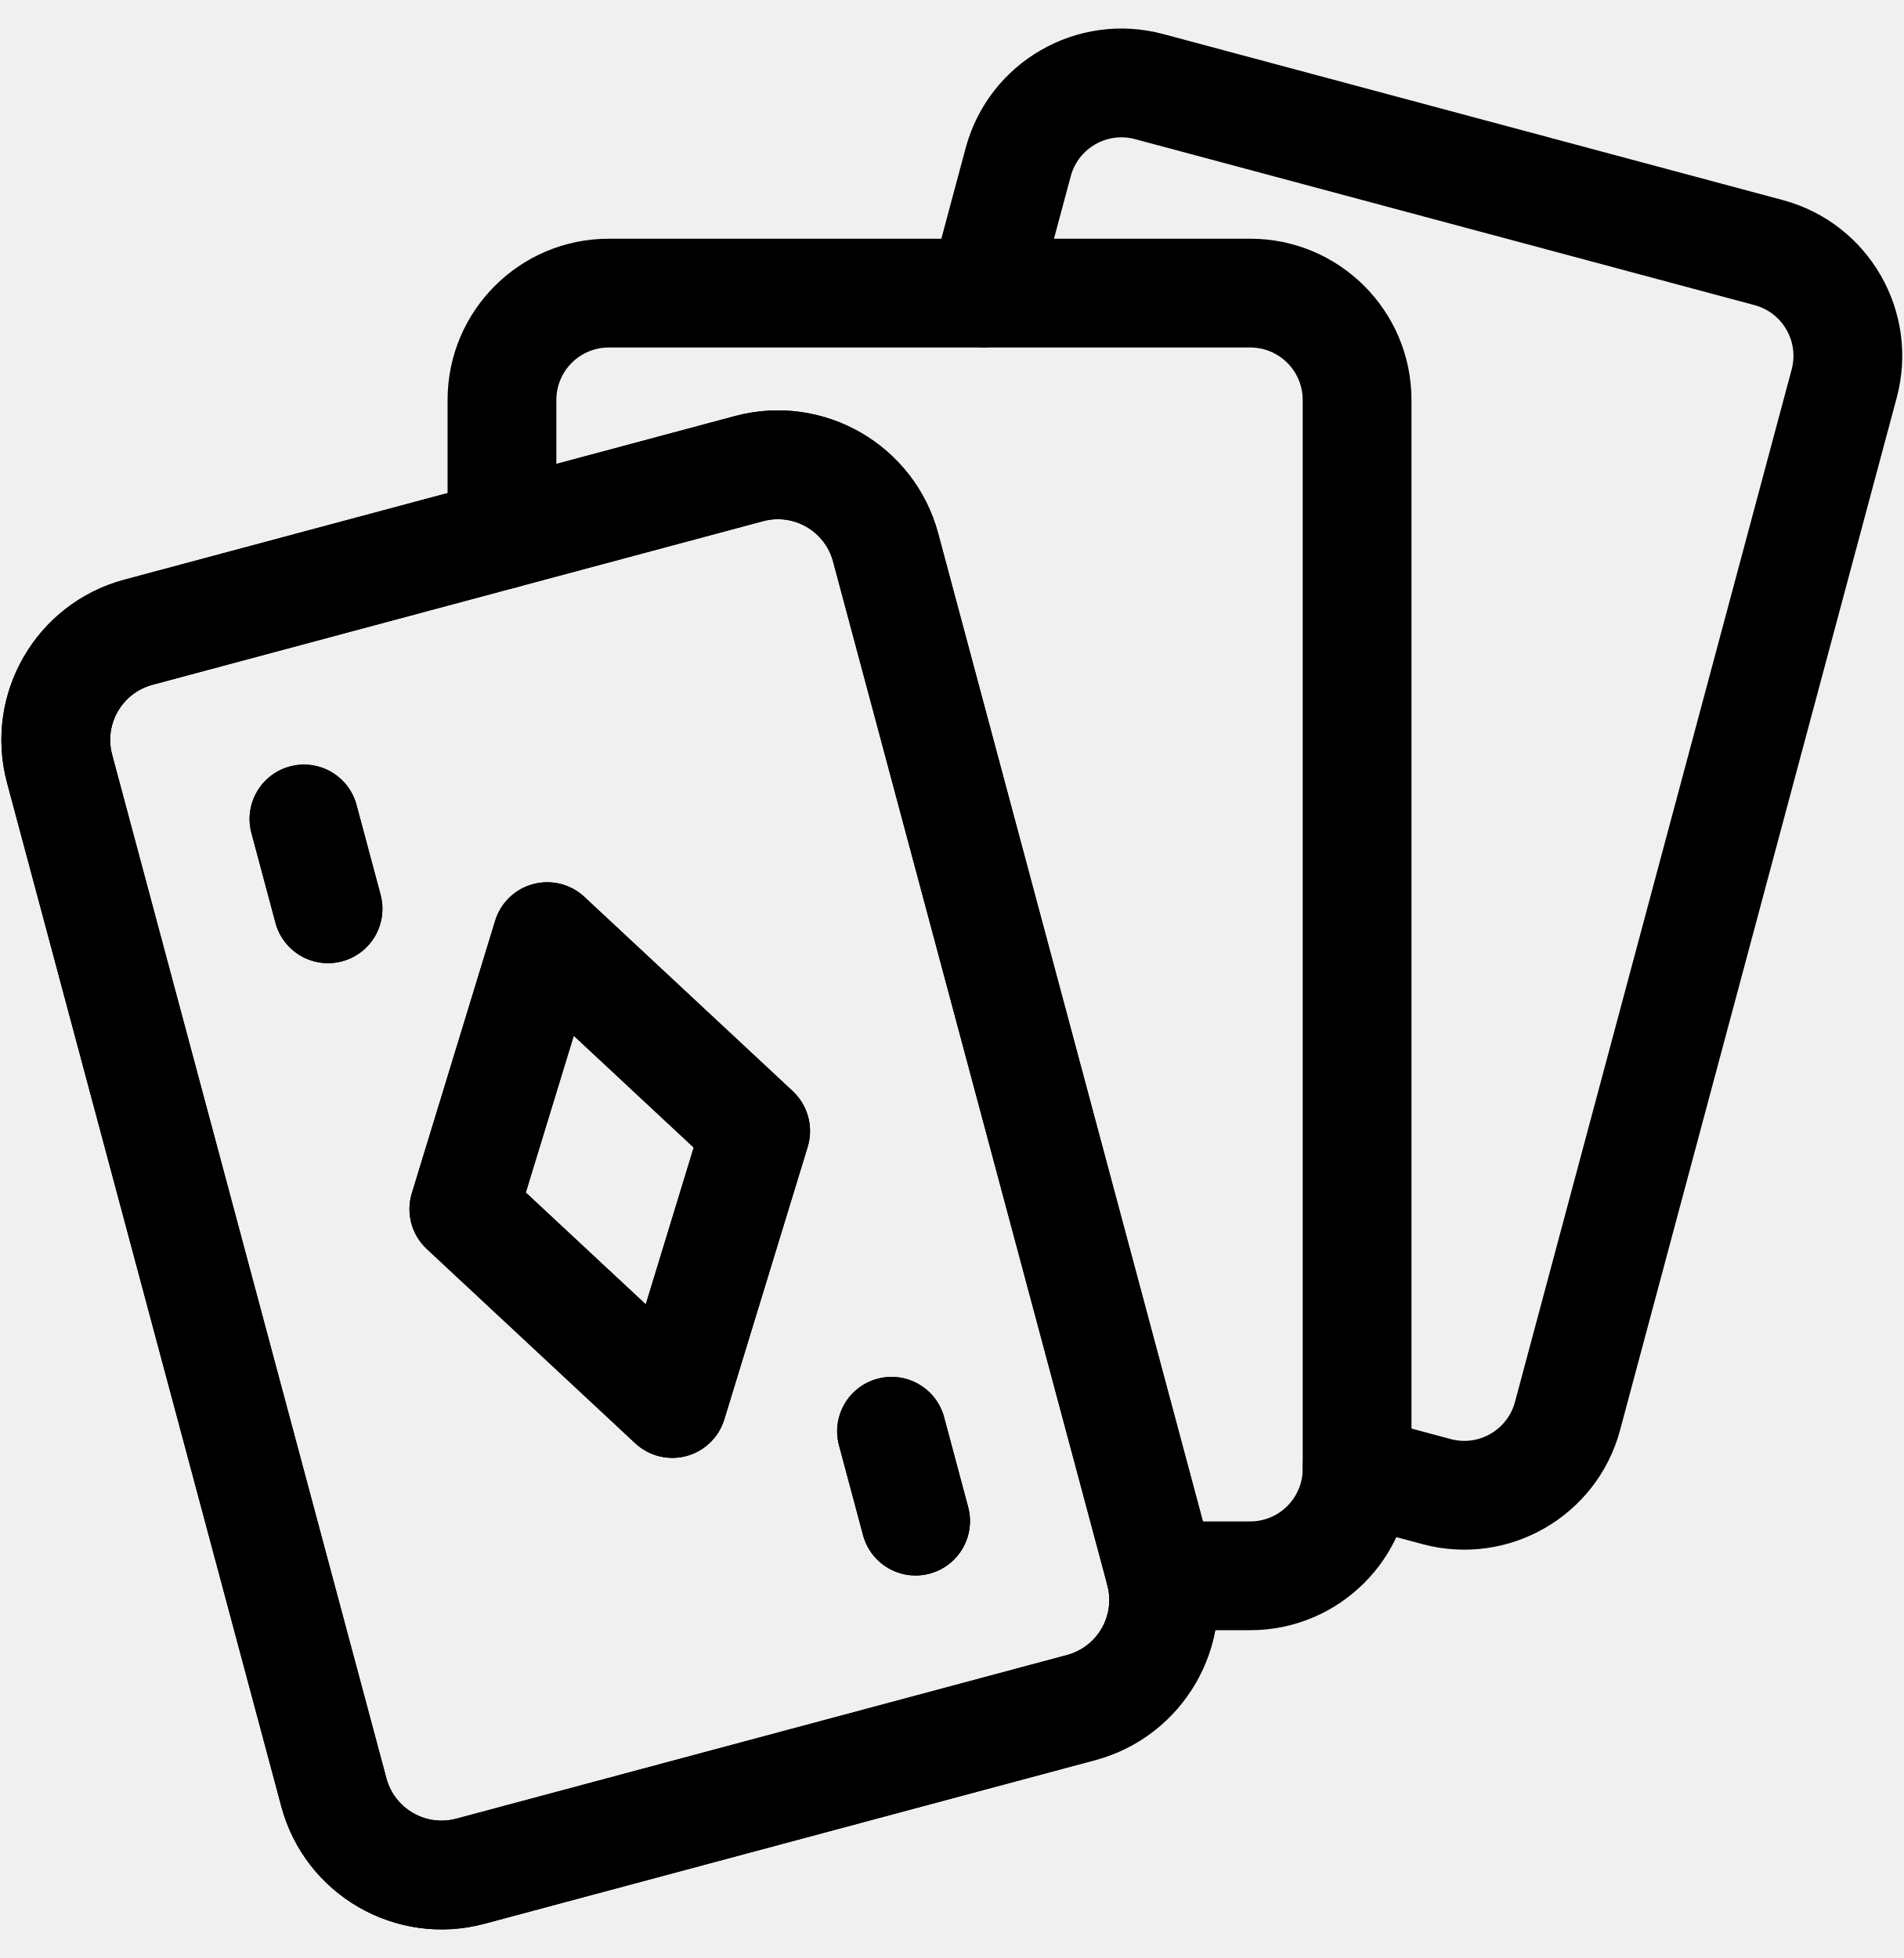
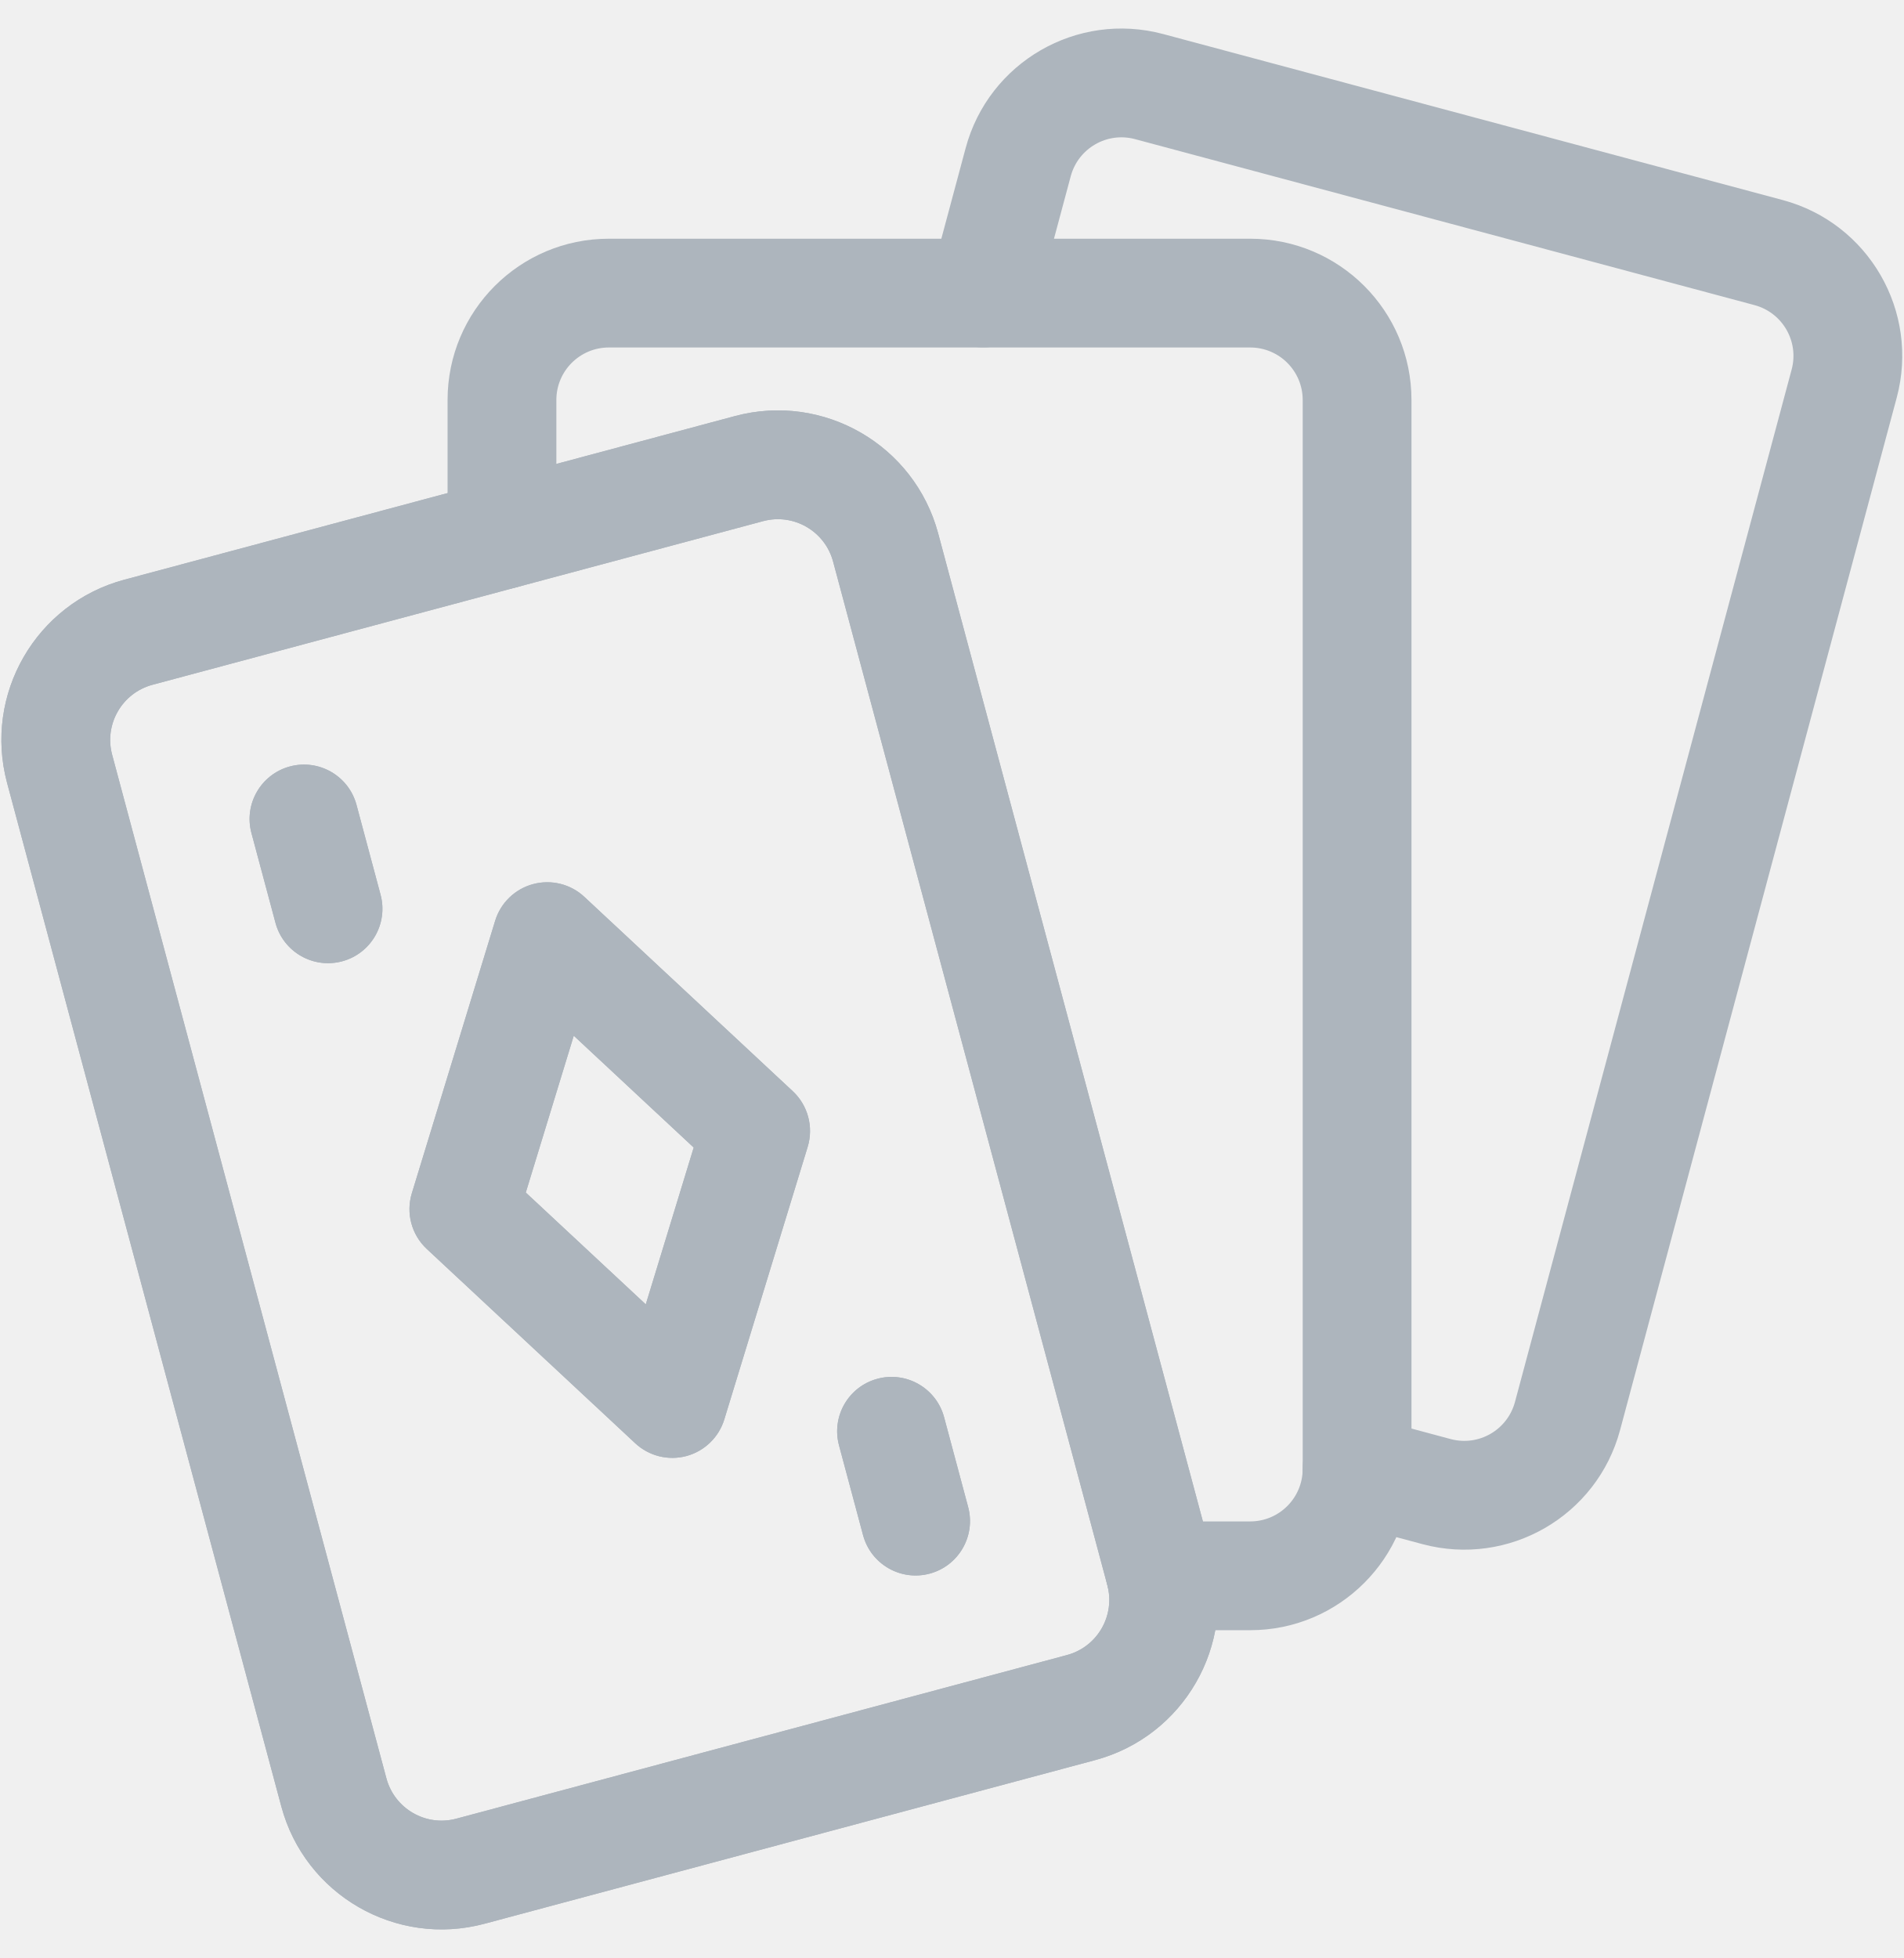
- <svg xmlns="http://www.w3.org/2000/svg" width="35" height="36" viewBox="0 0 35 36" fill="#000">
+ <svg xmlns="http://www.w3.org/2000/svg" width="35" height="36" viewBox="0 0 35 36" fill="none">
  <mask id="mask0_807_5459" style="mask-type:luminance" maskUnits="userSpaceOnUse" x="0" y="0" width="35" height="36">
    <path d="M0 0.5H35V35.5H0V0.5Z" fill="white" />
  </mask>
  <g mask="url(#mask0_807_5459)">
-     <path fill-rule="evenodd" clip-rule="evenodd" d="M8.391 33.438C7.83 33.589 7.254 33.256 7.104 32.695L2.062 13.877C1.912 13.316 2.244 12.74 2.805 12.59L14.03 9.582C14.59 9.432 15.166 9.764 15.317 10.325L20.359 29.144C20.509 29.704 20.177 30.28 19.616 30.43L8.391 33.438C8.391 33.438 8.391 33.438 8.391 33.438ZM5.172 33.213C5.608 34.84 7.281 35.806 8.909 35.37L20.134 32.362C20.134 32.362 20.134 32.362 20.134 32.362C21.761 31.926 22.727 30.253 22.291 28.626L17.249 9.807C16.812 8.18 15.14 7.214 13.512 7.65L2.287 10.658C0.66 11.094 -0.306 12.767 0.13 14.394C0.13 14.394 0.13 14.394 0.13 14.394L5.172 33.213Z" />
-     <path fill-rule="evenodd" clip-rule="evenodd" d="M12.62 26.771C12.953 26.681 13.216 26.427 13.317 26.097L14.85 21.086C14.961 20.721 14.855 20.323 14.575 20.062L10.743 16.489C10.491 16.254 10.135 16.166 9.802 16.255C9.469 16.344 9.205 16.599 9.104 16.928L7.572 21.939C7.46 22.305 7.567 22.702 7.846 22.963L11.679 26.536C11.931 26.771 12.287 26.86 12.62 26.771ZM9.667 21.926L10.549 19.043L12.754 21.099L11.873 23.982L9.667 21.926Z" />
-     <path fill-rule="evenodd" clip-rule="evenodd" d="M6.29 17.675C6.823 17.532 7.14 16.984 6.997 16.45L6.555 14.799C6.412 14.266 5.864 13.949 5.33 14.092C4.797 14.235 4.48 14.784 4.623 15.317L5.065 16.968C5.208 17.501 5.756 17.818 6.29 17.675Z" />
-     <path fill-rule="evenodd" clip-rule="evenodd" d="M17.093 28.933C17.626 28.79 17.943 28.241 17.8 27.708L17.358 26.057C17.215 25.524 16.666 25.207 16.133 25.35C15.599 25.493 15.283 26.041 15.426 26.575L15.868 28.226C16.011 28.759 16.559 29.076 17.093 28.933Z" />
-     <path fill-rule="evenodd" clip-rule="evenodd" d="M8.391 33.438C7.83 33.589 7.254 33.256 7.104 32.695L2.062 13.877C1.912 13.316 2.244 12.74 2.805 12.59L14.03 9.582C14.59 9.432 15.166 9.764 15.317 10.325L20.359 29.144C20.509 29.704 20.177 30.28 19.616 30.43L8.391 33.438C8.391 33.438 8.391 33.438 8.391 33.438ZM5.172 33.213C5.608 34.84 7.281 35.806 8.909 35.37L20.134 32.362C20.134 32.362 20.134 32.362 20.134 32.362C21.761 31.926 22.727 30.253 22.291 28.626L17.249 9.807C16.812 8.18 15.14 7.214 13.512 7.65L2.287 10.658C0.66 11.094 -0.306 12.767 0.13 14.394C0.13 14.394 0.13 14.394 0.13 14.394L5.172 33.213Z" />
-     <path fill-rule="evenodd" clip-rule="evenodd" d="M12.62 26.771C12.953 26.681 13.216 26.427 13.317 26.097L14.85 21.086C14.961 20.721 14.855 20.323 14.575 20.062L10.743 16.489C10.491 16.254 10.135 16.166 9.802 16.255C9.469 16.344 9.205 16.599 9.104 16.928L7.572 21.939C7.46 22.305 7.567 22.702 7.846 22.963L11.679 26.536C11.931 26.771 12.287 26.86 12.62 26.771ZM9.667 21.926L10.549 19.043L12.754 21.099L11.873 23.982L9.667 21.926Z" />
-     <path fill-rule="evenodd" clip-rule="evenodd" d="M6.29 17.675C6.823 17.532 7.14 16.984 6.997 16.45L6.555 14.799C6.412 14.266 5.864 13.949 5.33 14.092C4.797 14.235 4.48 14.784 4.623 15.317L5.065 16.968C5.208 17.501 5.756 17.818 6.29 17.675Z" />
-     <path fill-rule="evenodd" clip-rule="evenodd" d="M17.093 28.933C17.626 28.79 17.943 28.241 17.8 27.708L17.358 26.057C17.215 25.524 16.666 25.207 16.133 25.35C15.599 25.493 15.283 26.041 15.426 26.575L15.868 28.226C16.011 28.759 16.559 29.076 17.093 28.933Z" />
-     <path fill-rule="evenodd" clip-rule="evenodd" d="M20.37 29.19C20.471 29.647 20.877 29.973 21.346 29.973H22.986C24.623 29.973 25.951 28.645 25.951 27.007V7.354C25.951 5.716 24.624 4.389 22.986 4.389H11.194C9.556 4.389 8.229 5.716 8.229 7.354V9.834C8.229 10.387 8.676 10.834 9.229 10.834C9.781 10.834 10.229 10.387 10.229 9.834V7.354C10.229 6.821 10.661 6.389 11.194 6.389H22.986C23.519 6.389 23.951 6.821 23.951 7.354V27.007C23.951 27.54 23.519 27.973 22.986 27.973H21.733C21.531 27.882 21.298 27.858 21.068 27.919C20.534 28.062 20.217 28.61 20.359 29.143C20.361 29.153 20.365 29.167 20.37 29.19Z" />
-     <path fill-rule="evenodd" clip-rule="evenodd" d="M27.854 25.776C27.716 26.291 27.187 26.597 26.672 26.459L25.423 26.124C25.282 26.049 25.121 26.006 24.951 26.006C24.404 26.006 23.959 26.445 23.951 26.99L23.951 26.994L23.95 27.017C23.943 27.476 24.248 27.88 24.691 27.999L26.154 28.391C26.154 28.391 26.154 28.391 26.154 28.391C27.736 28.814 29.362 27.876 29.786 26.294L34.873 7.31C35.296 5.728 34.358 4.102 32.776 3.678C32.776 3.678 32.776 3.678 32.776 3.678L21.386 0.626C19.804 0.203 18.178 1.141 17.754 2.723L17.109 5.128C16.966 5.662 17.283 6.21 17.816 6.353C18.35 6.496 18.898 6.18 19.041 5.646L19.686 3.241C19.686 3.241 19.686 3.241 19.686 3.241C19.824 2.726 20.353 2.42 20.868 2.558C20.868 2.558 20.868 2.558 20.868 2.558L32.258 5.61C32.773 5.748 33.079 6.278 32.941 6.793L27.854 25.776C27.854 25.776 27.854 25.776 27.854 25.776Z" />
+     <path fill-rule="evenodd" clip-rule="evenodd" d="M8.391 33.438C7.83 33.589 7.254 33.256 7.104 32.695L2.062 13.877C1.912 13.316 2.244 12.74 2.805 12.59L14.03 9.582C14.59 9.432 15.166 9.764 15.317 10.325L20.359 29.144C20.509 29.704 20.177 30.28 19.616 30.43L8.391 33.438C8.391 33.438 8.391 33.438 8.391 33.438ZM5.172 33.213C5.608 34.84 7.281 35.806 8.909 35.37L20.134 32.362C20.134 32.362 20.134 32.362 20.134 32.362C21.761 31.926 22.727 30.253 22.291 28.626L17.249 9.807C16.812 8.18 15.14 7.214 13.512 7.65L2.287 10.658C0.66 11.094 -0.306 12.767 0.13 14.394C0.13 14.394 0.13 14.394 0.13 14.394L5.172 33.213Z" fill="#ADB5BD" />
+     <path fill-rule="evenodd" clip-rule="evenodd" d="M12.62 26.771C12.953 26.681 13.216 26.427 13.317 26.097L14.85 21.086C14.961 20.721 14.855 20.323 14.575 20.062L10.743 16.489C10.491 16.254 10.135 16.166 9.802 16.255C9.469 16.344 9.205 16.599 9.104 16.928L7.572 21.939C7.46 22.305 7.567 22.702 7.846 22.963L11.679 26.536C11.931 26.771 12.287 26.86 12.62 26.771ZM9.667 21.926L10.549 19.043L12.754 21.099L11.873 23.982L9.667 21.926Z" fill="#ADB5BD" />
+     <path fill-rule="evenodd" clip-rule="evenodd" d="M6.29 17.675C6.823 17.532 7.14 16.984 6.997 16.45L6.555 14.799C6.412 14.266 5.864 13.949 5.33 14.092C4.797 14.235 4.48 14.784 4.623 15.317L5.065 16.968C5.208 17.501 5.756 17.818 6.29 17.675Z" fill="#ADB5BD" />
+     <path fill-rule="evenodd" clip-rule="evenodd" d="M17.093 28.933C17.626 28.79 17.943 28.241 17.8 27.708L17.358 26.057C17.215 25.524 16.666 25.207 16.133 25.35C15.599 25.493 15.283 26.041 15.426 26.575L15.868 28.226C16.011 28.759 16.559 29.076 17.093 28.933Z" fill="#ADB5BD" />
+     <path fill-rule="evenodd" clip-rule="evenodd" d="M8.391 33.438C7.83 33.589 7.254 33.256 7.104 32.695L2.062 13.877C1.912 13.316 2.244 12.74 2.805 12.59L14.03 9.582C14.59 9.432 15.166 9.764 15.317 10.325L20.359 29.144C20.509 29.704 20.177 30.28 19.616 30.43L8.391 33.438C8.391 33.438 8.391 33.438 8.391 33.438ZM5.172 33.213C5.608 34.84 7.281 35.806 8.909 35.37L20.134 32.362C20.134 32.362 20.134 32.362 20.134 32.362C21.761 31.926 22.727 30.253 22.291 28.626L17.249 9.807C16.812 8.18 15.14 7.214 13.512 7.65L2.287 10.658C0.66 11.094 -0.306 12.767 0.13 14.394C0.13 14.394 0.13 14.394 0.13 14.394L5.172 33.213Z" fill="#ADB5BD" />
+     <path fill-rule="evenodd" clip-rule="evenodd" d="M12.62 26.771C12.953 26.681 13.216 26.427 13.317 26.097L14.85 21.086C14.961 20.721 14.855 20.323 14.575 20.062L10.743 16.489C10.491 16.254 10.135 16.166 9.802 16.255C9.469 16.344 9.205 16.599 9.104 16.928L7.572 21.939C7.46 22.305 7.567 22.702 7.846 22.963L11.679 26.536C11.931 26.771 12.287 26.86 12.62 26.771ZM9.667 21.926L10.549 19.043L12.754 21.099L11.873 23.982L9.667 21.926Z" fill="#ADB5BD" />
+     <path fill-rule="evenodd" clip-rule="evenodd" d="M6.29 17.675C6.823 17.532 7.14 16.984 6.997 16.45L6.555 14.799C6.412 14.266 5.864 13.949 5.33 14.092C4.797 14.235 4.48 14.784 4.623 15.317L5.065 16.968C5.208 17.501 5.756 17.818 6.29 17.675Z" fill="#ADB5BD" />
+     <path fill-rule="evenodd" clip-rule="evenodd" d="M17.093 28.933C17.626 28.79 17.943 28.241 17.8 27.708L17.358 26.057C17.215 25.524 16.666 25.207 16.133 25.35C15.599 25.493 15.283 26.041 15.426 26.575L15.868 28.226C16.011 28.759 16.559 29.076 17.093 28.933Z" fill="#ADB5BD" />
+     <path fill-rule="evenodd" clip-rule="evenodd" d="M20.37 29.19C20.471 29.647 20.877 29.973 21.346 29.973H22.986C24.623 29.973 25.951 28.645 25.951 27.007V7.354C25.951 5.716 24.624 4.389 22.986 4.389H11.194C9.556 4.389 8.229 5.716 8.229 7.354V9.834C8.229 10.387 8.676 10.834 9.229 10.834C9.781 10.834 10.229 10.387 10.229 9.834V7.354C10.229 6.821 10.661 6.389 11.194 6.389H22.986C23.519 6.389 23.951 6.821 23.951 7.354V27.007C23.951 27.54 23.519 27.973 22.986 27.973H21.733C21.531 27.882 21.298 27.858 21.068 27.919C20.534 28.062 20.217 28.61 20.359 29.143C20.361 29.153 20.365 29.167 20.37 29.19Z" fill="#ADB5BD" />
+     <path fill-rule="evenodd" clip-rule="evenodd" d="M27.854 25.776C27.716 26.291 27.187 26.597 26.672 26.459L25.423 26.124C25.282 26.049 25.121 26.006 24.951 26.006C24.404 26.006 23.959 26.445 23.951 26.99L23.951 26.994L23.95 27.017C23.943 27.476 24.248 27.88 24.691 27.999L26.154 28.391C26.154 28.391 26.154 28.391 26.154 28.391C27.736 28.814 29.362 27.876 29.786 26.294L34.873 7.31C35.296 5.728 34.358 4.102 32.776 3.678C32.776 3.678 32.776 3.678 32.776 3.678L21.386 0.626C19.804 0.203 18.178 1.141 17.754 2.723L17.109 5.128C16.966 5.662 17.283 6.21 17.816 6.353C18.35 6.496 18.898 6.18 19.041 5.646L19.686 3.241C19.686 3.241 19.686 3.241 19.686 3.241C19.824 2.726 20.353 2.42 20.868 2.558C20.868 2.558 20.868 2.558 20.868 2.558L32.258 5.61C32.773 5.748 33.079 6.278 32.941 6.793L27.854 25.776C27.854 25.776 27.854 25.776 27.854 25.776Z" fill="#ADB5BD" />
  </g>
</svg>
